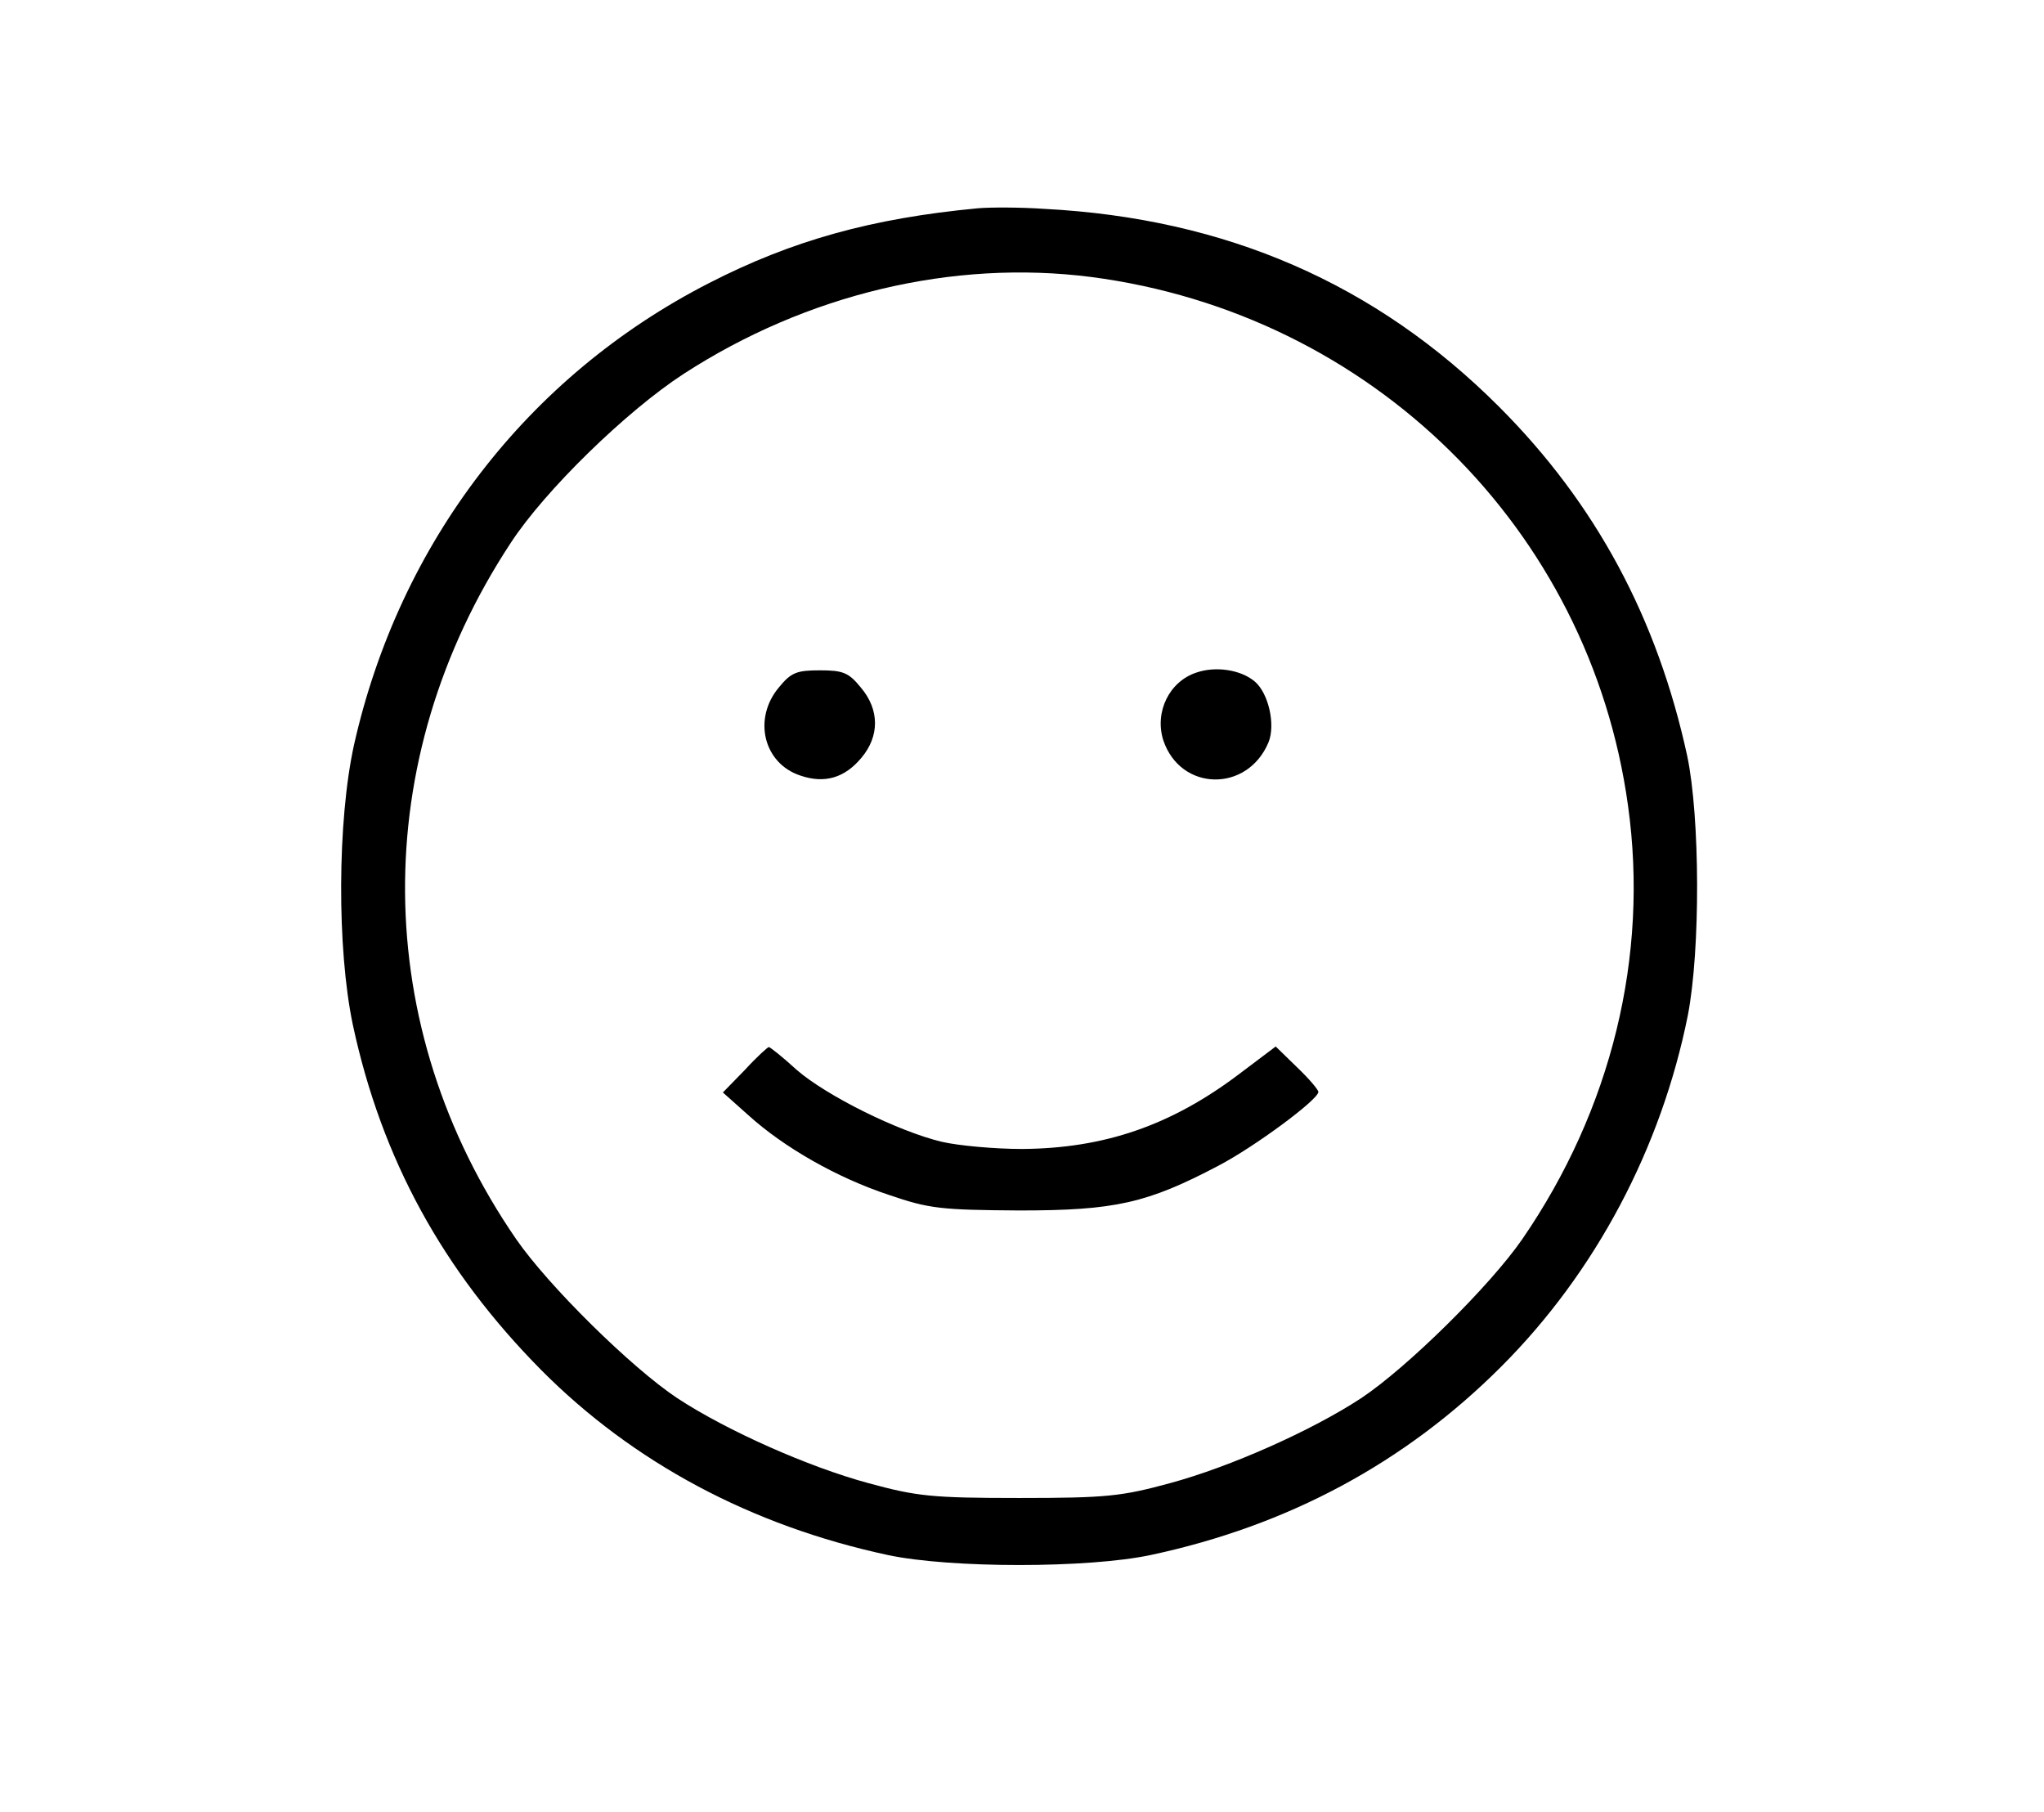
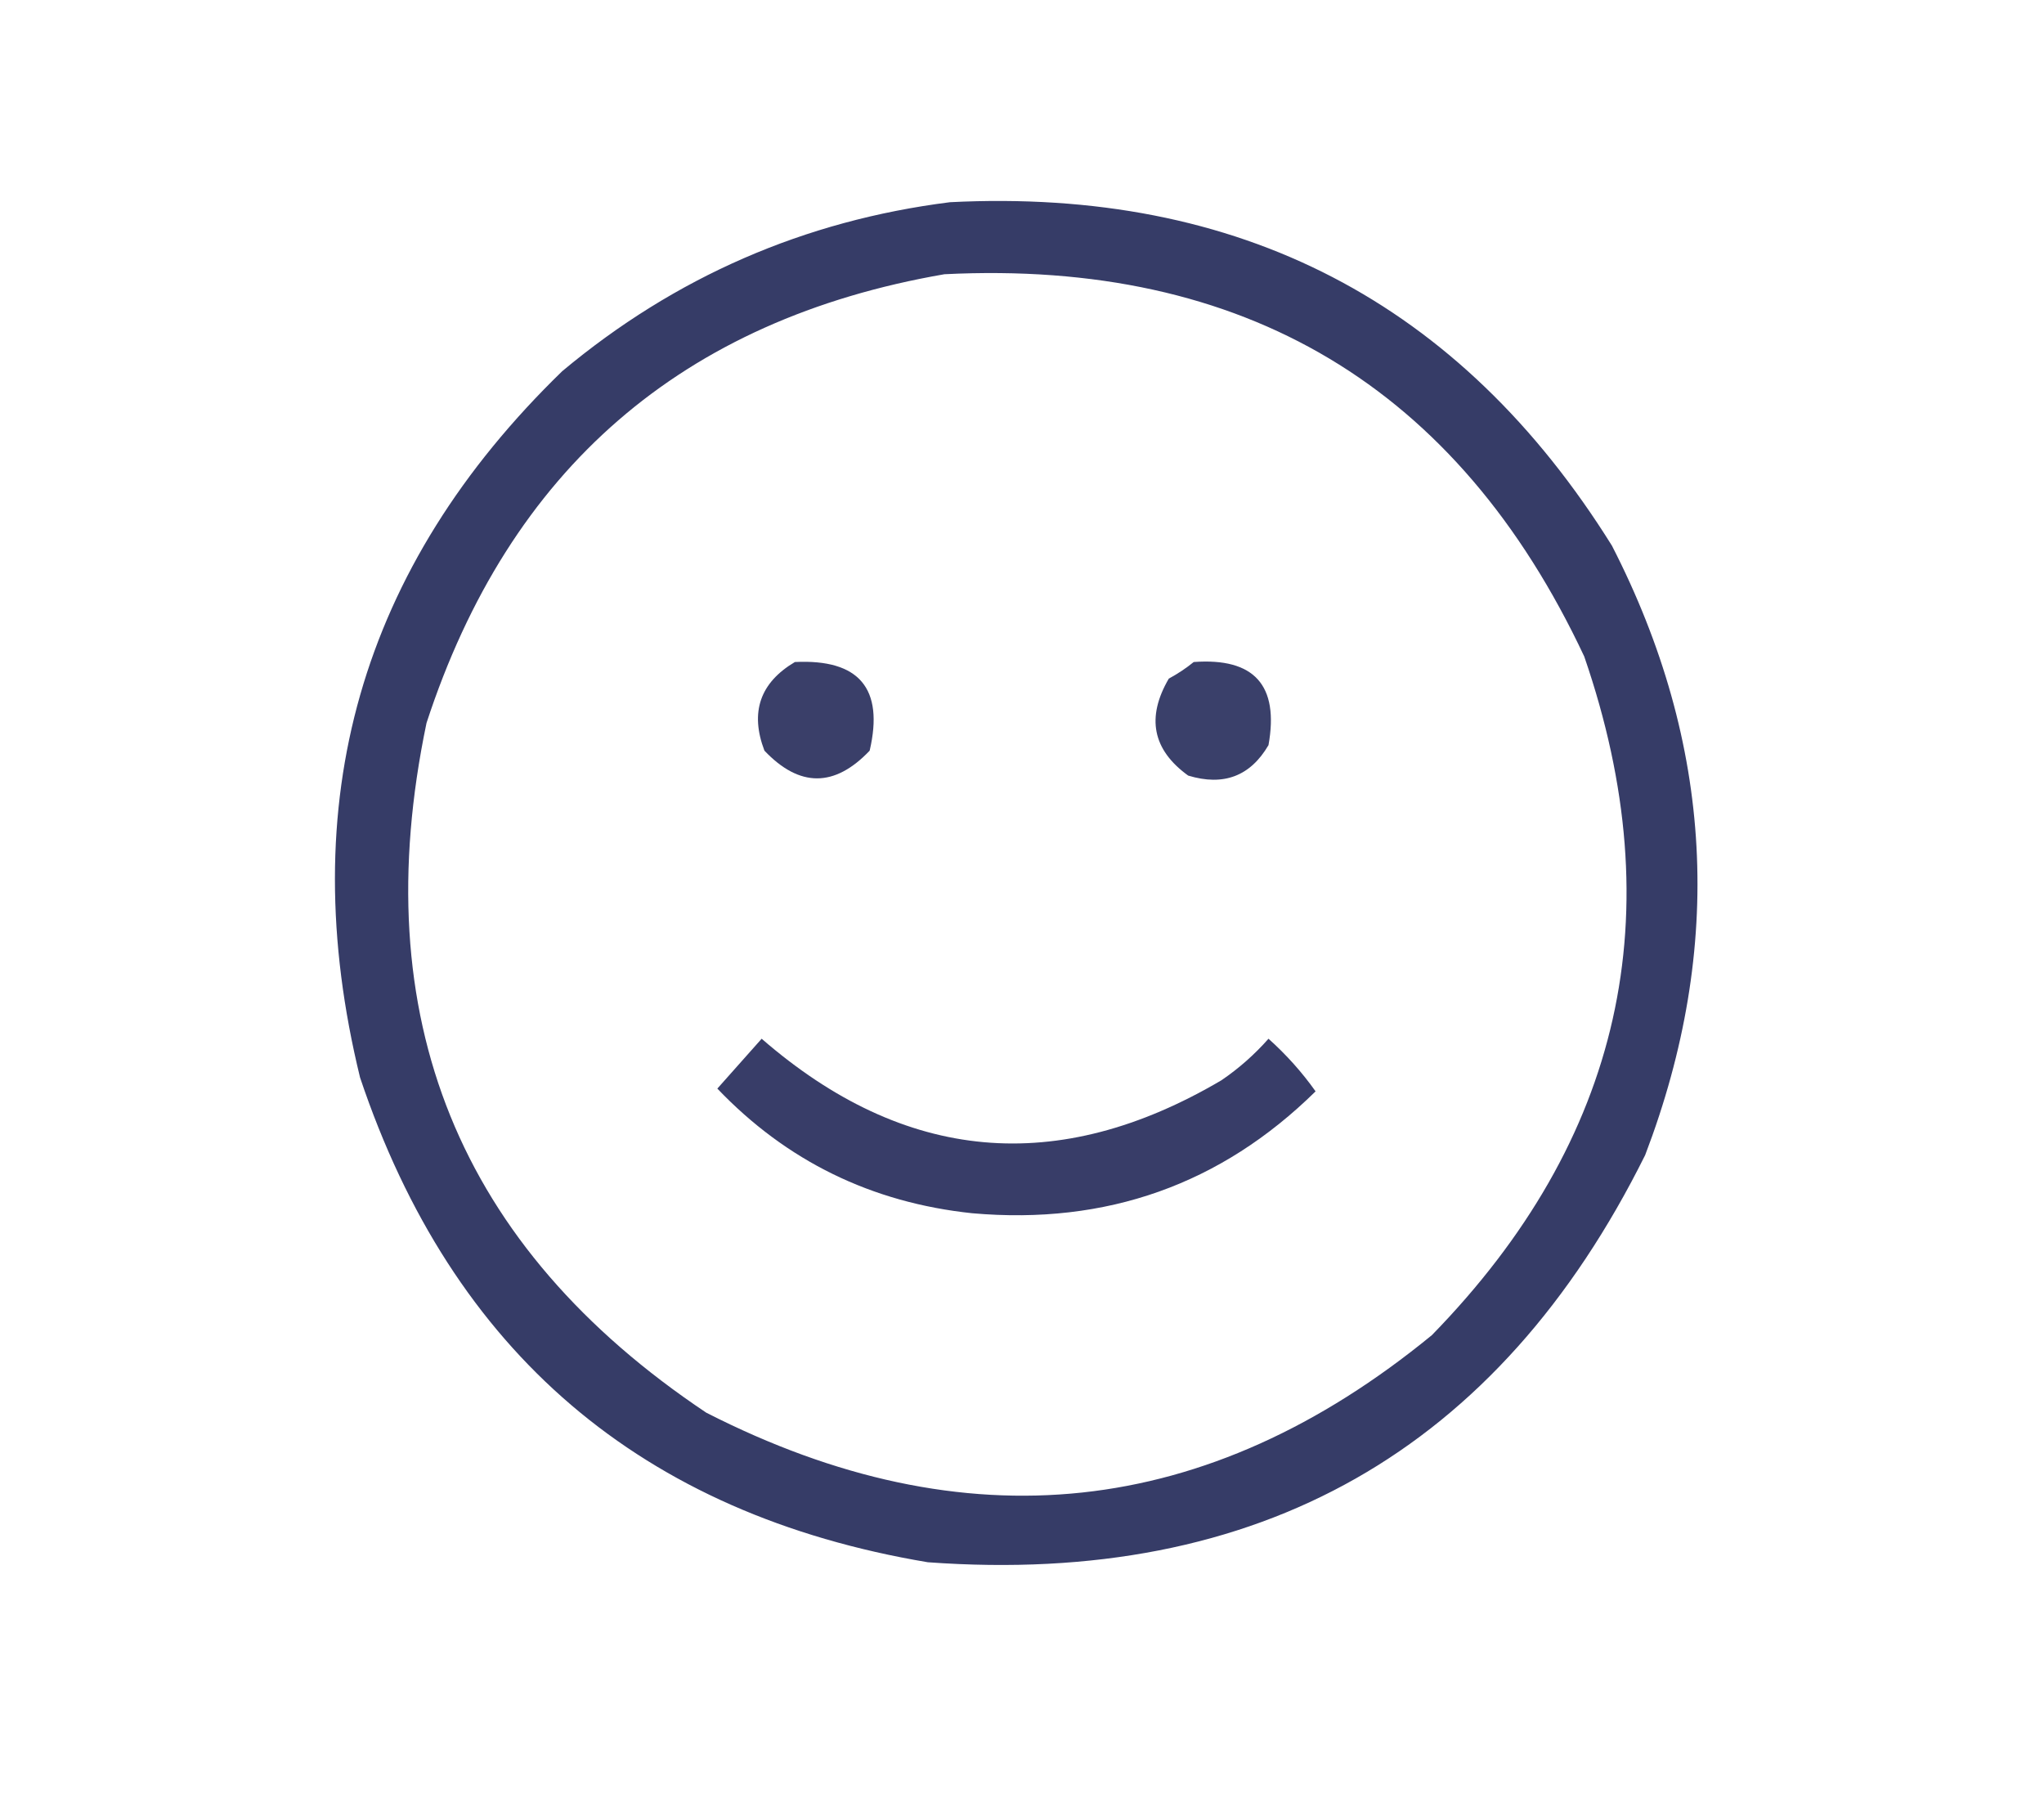
- <svg xmlns="http://www.w3.org/2000/svg" version="1.0" width="369pt" height="327pt" viewBox="0 0 369 327" preserveAspectRatio="xMidYMid meet">
-   <g transform="translate(0,327) scale(0.1,-0.1)" fill="#000000" stroke="none">
-     <path d="M1765 2894 c-191 -18 -335 -58 -485 -135 -328 -168 -559 -469 -641 -834 -30 -137 -31 -367 -2 -505 52 -242 162 -443 340 -623 166 -167 379 -281 626 -334 113 -24 361 -24 474 0 249 53 460 167 633 340 171 171 289 395 337 634 23 119 22 358 -1 468 -54 249 -165 456 -340 631 -222 222 -493 340 -821 357 -44 3 -98 3 -120 1z m205 -124 c505 -66 900 -454 969 -954 38 -272 -30 -549 -191 -783 -58 -84 -208 -232 -291 -287 -90 -59 -237 -124 -344 -153 -88 -24 -115 -27 -273 -27 -158 0 -185 3 -273 27 -107 29 -254 94 -344 153 -83 55 -233 203 -291 287 -264 383 -268 865 -10 1257 62 95 209 238 312 305 222 144 486 207 736 175z" />
-     <path d="M2160 2056 c-49 -16 -76 -71 -60 -122 31 -93 152 -95 190 -4 13 32 0 89 -25 110 -25 21 -70 28 -105 16z" />
-     <path d="M1406 2029 c-47 -56 -28 -137 39 -159 44 -15 80 -4 110 32 33 39 33 87 -1 127 -22 27 -32 31 -74 31 -42 0 -52 -4 -74 -31z" />
-     <path d="M1345 1339 l-40 -41 46 -41 c64 -58 160 -113 254 -144 73 -25 94 -27 235 -28 173 0 231 13 360 81 65 34 180 119 180 133 0 4 -17 24 -39 45 l-38 37 -65 -49 c-124 -94 -245 -135 -393 -136 -49 0 -115 6 -145 13 -79 19 -208 83 -262 130 -25 23 -48 41 -50 41 -2 0 -22 -18 -43 -41z" />
+ <svg xmlns="http://www.w3.org/2000/svg" version="1.1" width="369px" height="327px" style="shape-rendering:geometricPrecision; text-rendering:geometricPrecision; image-rendering:optimizeQuality; fill-rule:evenodd; clip-rule:evenodd">
+   <g>
+     <path style="opacity:0.926" fill="#272d5b" d="M 171.5,36.5 C 223.731,33.861 263.564,54.528 291,98.5C 309.349,134.253 311.349,170.92 297,208.5C 270.482,261.854 227.315,286.354 167.5,282C 115.829,273.329 81.662,244.162 65,194.5C 52.882,144.873 65.049,102.373 101.5,67C 121.868,49.982 145.201,39.815 171.5,36.5 Z M 170.5,49.5 C 224.637,46.801 263.137,69.802 286,118.5C 302.014,164.948 292.847,205.781 258.5,241C 217.97,274.22 174.303,278.887 127.5,255C 82.737,225.082 65.903,183.582 77,130.5C 91.975,84.685 123.141,57.685 170.5,49.5 Z" />
+   </g>
+   <g>
+     <path style="opacity:0.911" fill="#272d5b" d="M 143.5,119.5 C 155.111,118.939 159.611,124.273 157,135.5C 150.667,142.167 144.333,142.167 138,135.5C 135.365,128.57 137.198,123.237 143.5,119.5 Z" />
+   </g>
+   <g>
+     <path style="opacity:0.91" fill="#272d5b" d="M 215.5,119.5 C 226.433,118.695 230.933,123.695 229,134.5C 225.723,140.109 220.89,141.942 214.5,140C 208.069,135.353 206.902,129.52 211,122.5C 212.652,121.601 214.152,120.601 215.5,119.5 Z" />
+   </g>
+   <g>
+     <path style="opacity:0.921" fill="#272d5b" d="M 137.5,187.5 C 163.289,209.898 190.956,212.398 220.5,195C 223.63,192.872 226.463,190.372 229,187.5C 232.217,190.38 235.05,193.547 237.5,197C 220.419,213.809 199.753,221.142 175.5,219C 157.324,217.078 141.99,209.578 129.5,196.5C 132.189,193.48 134.856,190.48 137.5,187.5 Z" />
  </g>
</svg>
